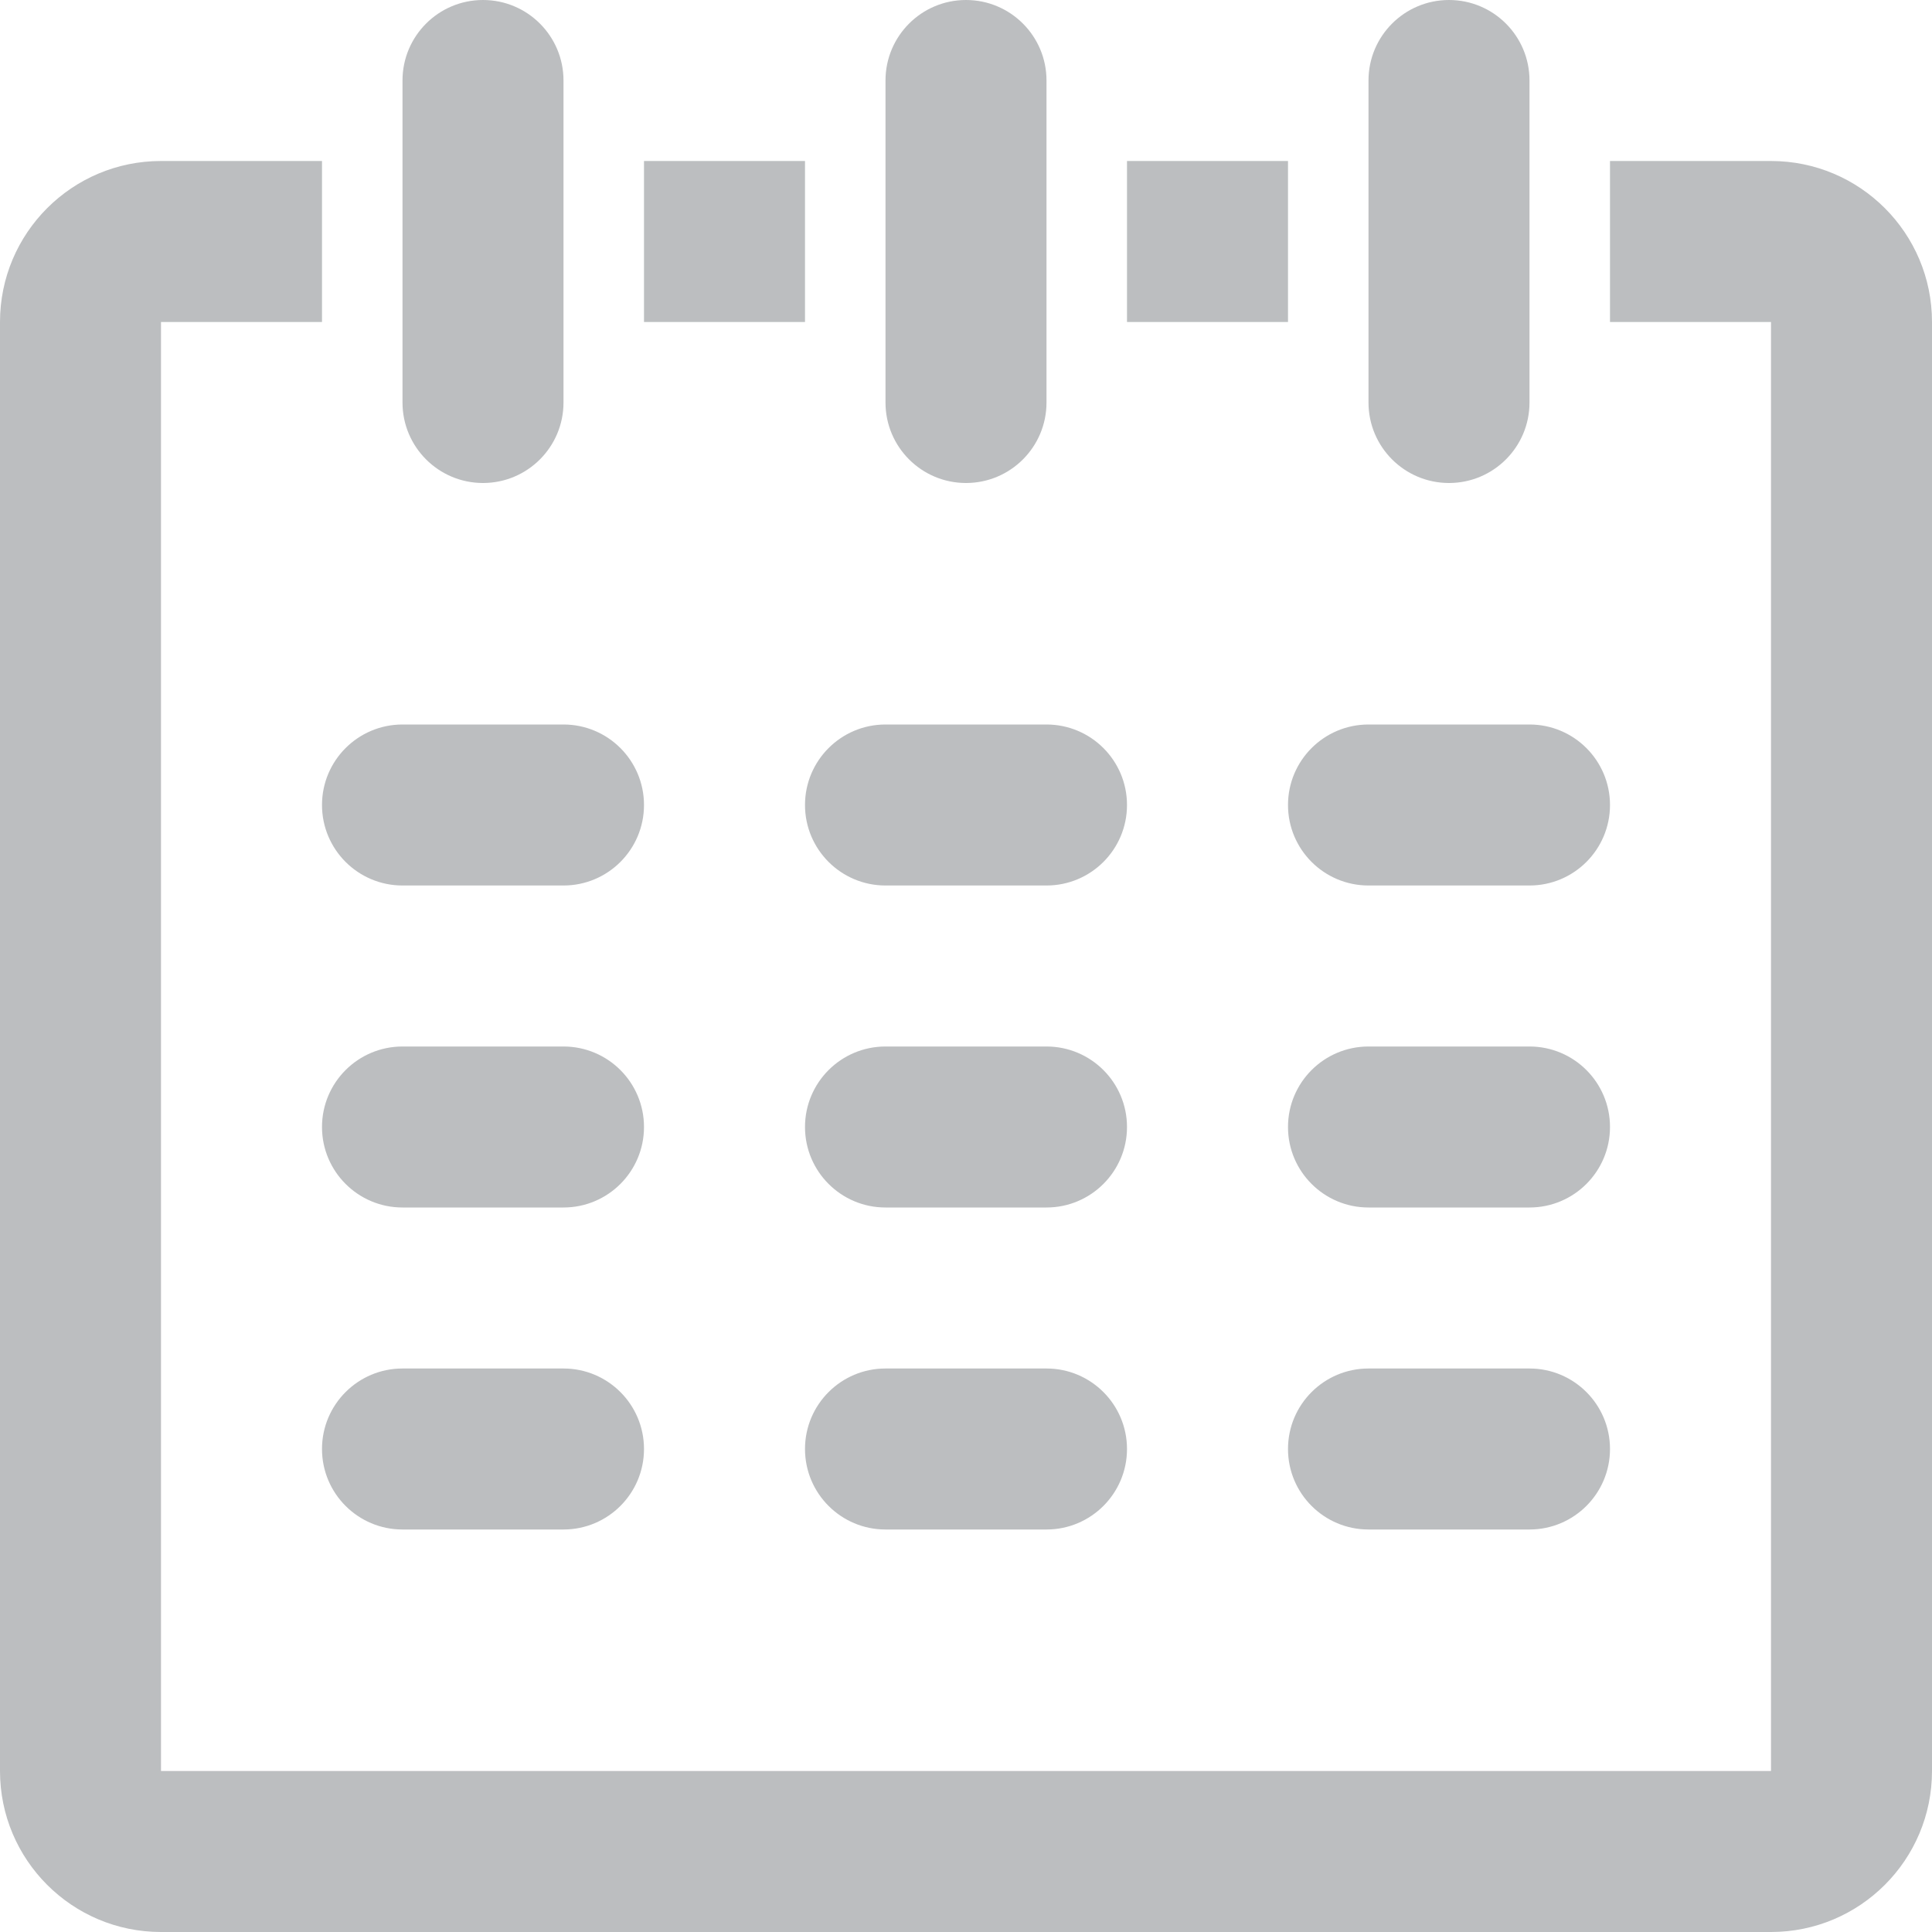
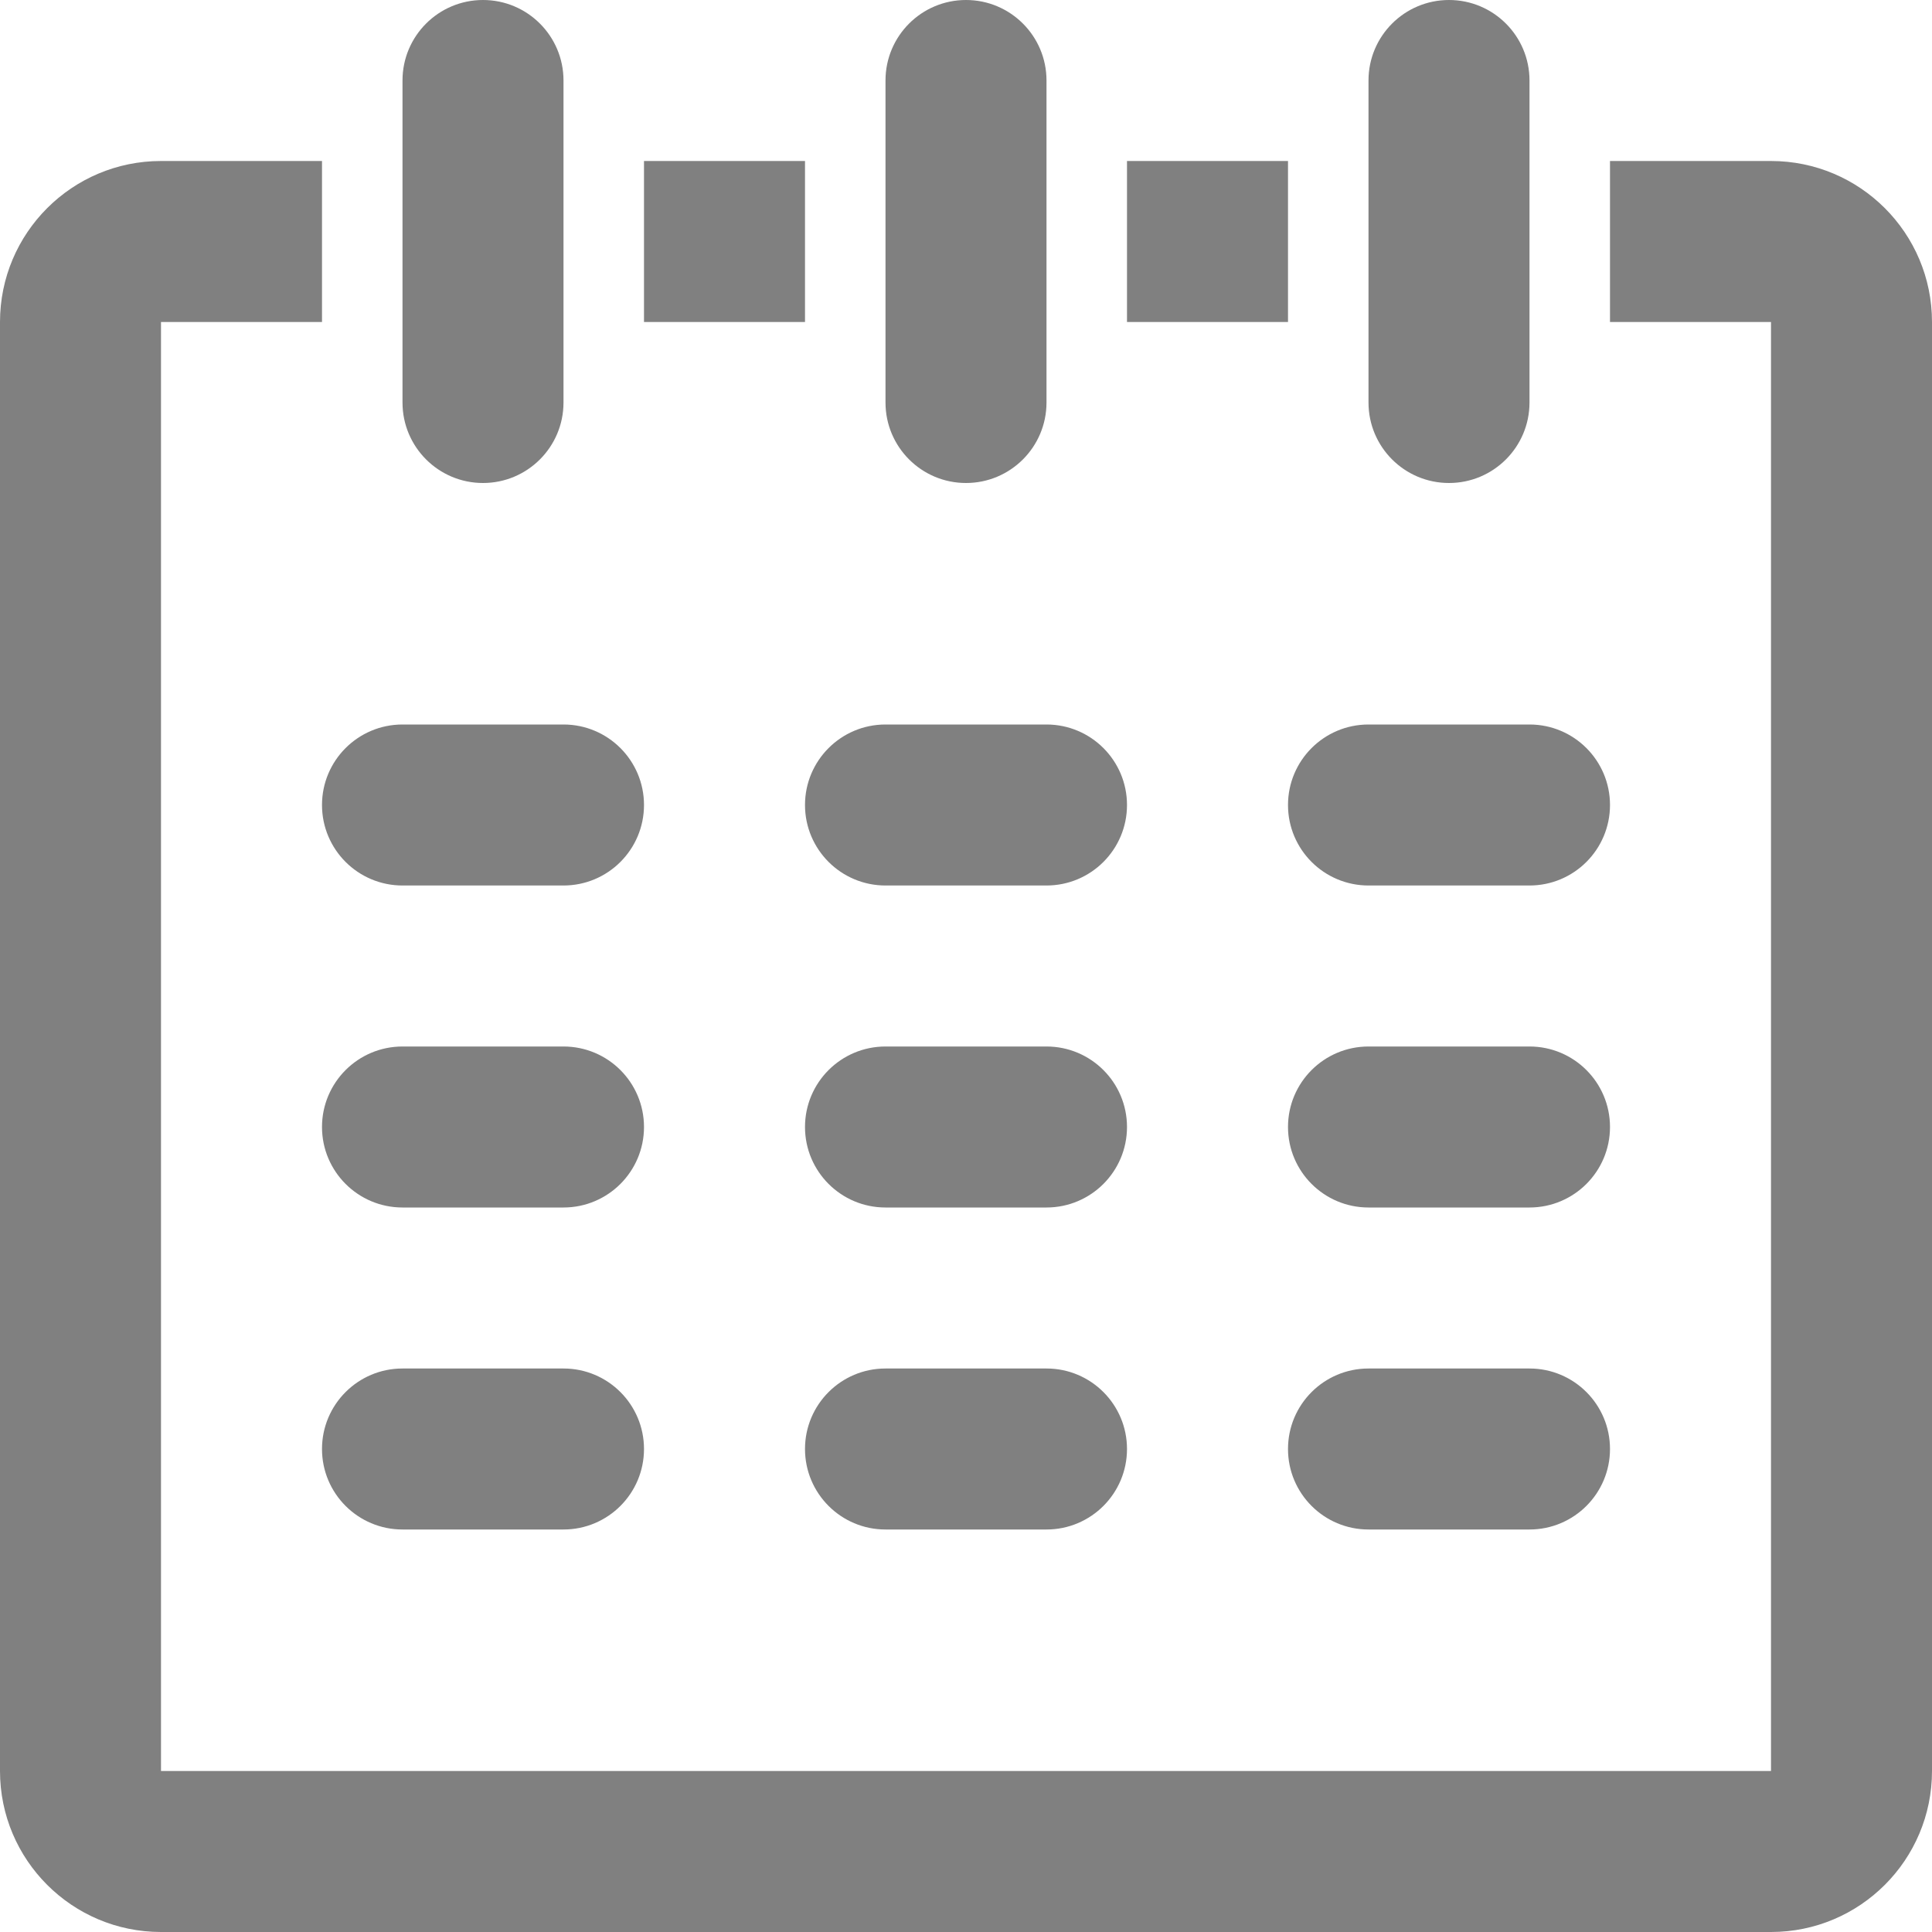
- <svg xmlns="http://www.w3.org/2000/svg" width="12px" height="12px" color="#BCBEC0" class="" viewBox="0 0 12 12">
+ <svg xmlns="http://www.w3.org/2000/svg" width="12px" height="12px" color="gray" class="" viewBox="0 0 12 12">
  <path d="M8 1H7v1h1V1zM6.5 6.5h-1a.5.5 0 0 0 0 1h1a.5.5 0 0 0 0-1zM6 3a.5.5 0 0 0 .5-.5v-2a.5.5 0 0 0-1 0v2A.5.5 0 0 0 6 3zm3.5 5.5h-1a.5.5 0 0 0 0 1h1a.5.5 0 0 0 0-1zm0-2h-1a.5.5 0 0 0 0 1h1a.5.5 0 0 0 0-1zM9 3a.5.5 0 0 0 .5-.5v-2a.5.5 0 0 0-1 0v2A.5.5 0 0 0 9 3zm-.5 2.5h1a.5.5 0 0 0 0-1h-1a.5.5 0 0 0 0 1zm-3 0h1a.5.5 0 0 0 0-1h-1a.5.5 0 0 0 0 1zm-2 3h-1a.5.5 0 0 0 0 1h1a.5.5 0 0 0 0-1zM11 1h-1v1h1v9H1V2h1V1H1a1 1 0 0 0-1 1v9a1 1 0 0 0 1 1h10a1 1 0 0 0 1-1V2a1 1 0 0 0-1-1zM3.5 6.5h-1a.5.5 0 0 0 0 1h1a.5.5 0 0 0 0-1zM5 1H4v1h1V1zm1.5 7.5h-1a.5.5 0 0 0 0 1h1a.5.5 0 0 0 0-1zm-4-3h1a.5.5 0 0 0 0-1h-1a.5.5 0 0 0 0 1zM3 3a.5.5 0 0 0 .5-.5v-2a.5.5 0 0 0-1 0v2A.5.5 0 0 0 3 3z" fill="currentColor" fill-rule="nonzero" />
</svg>
